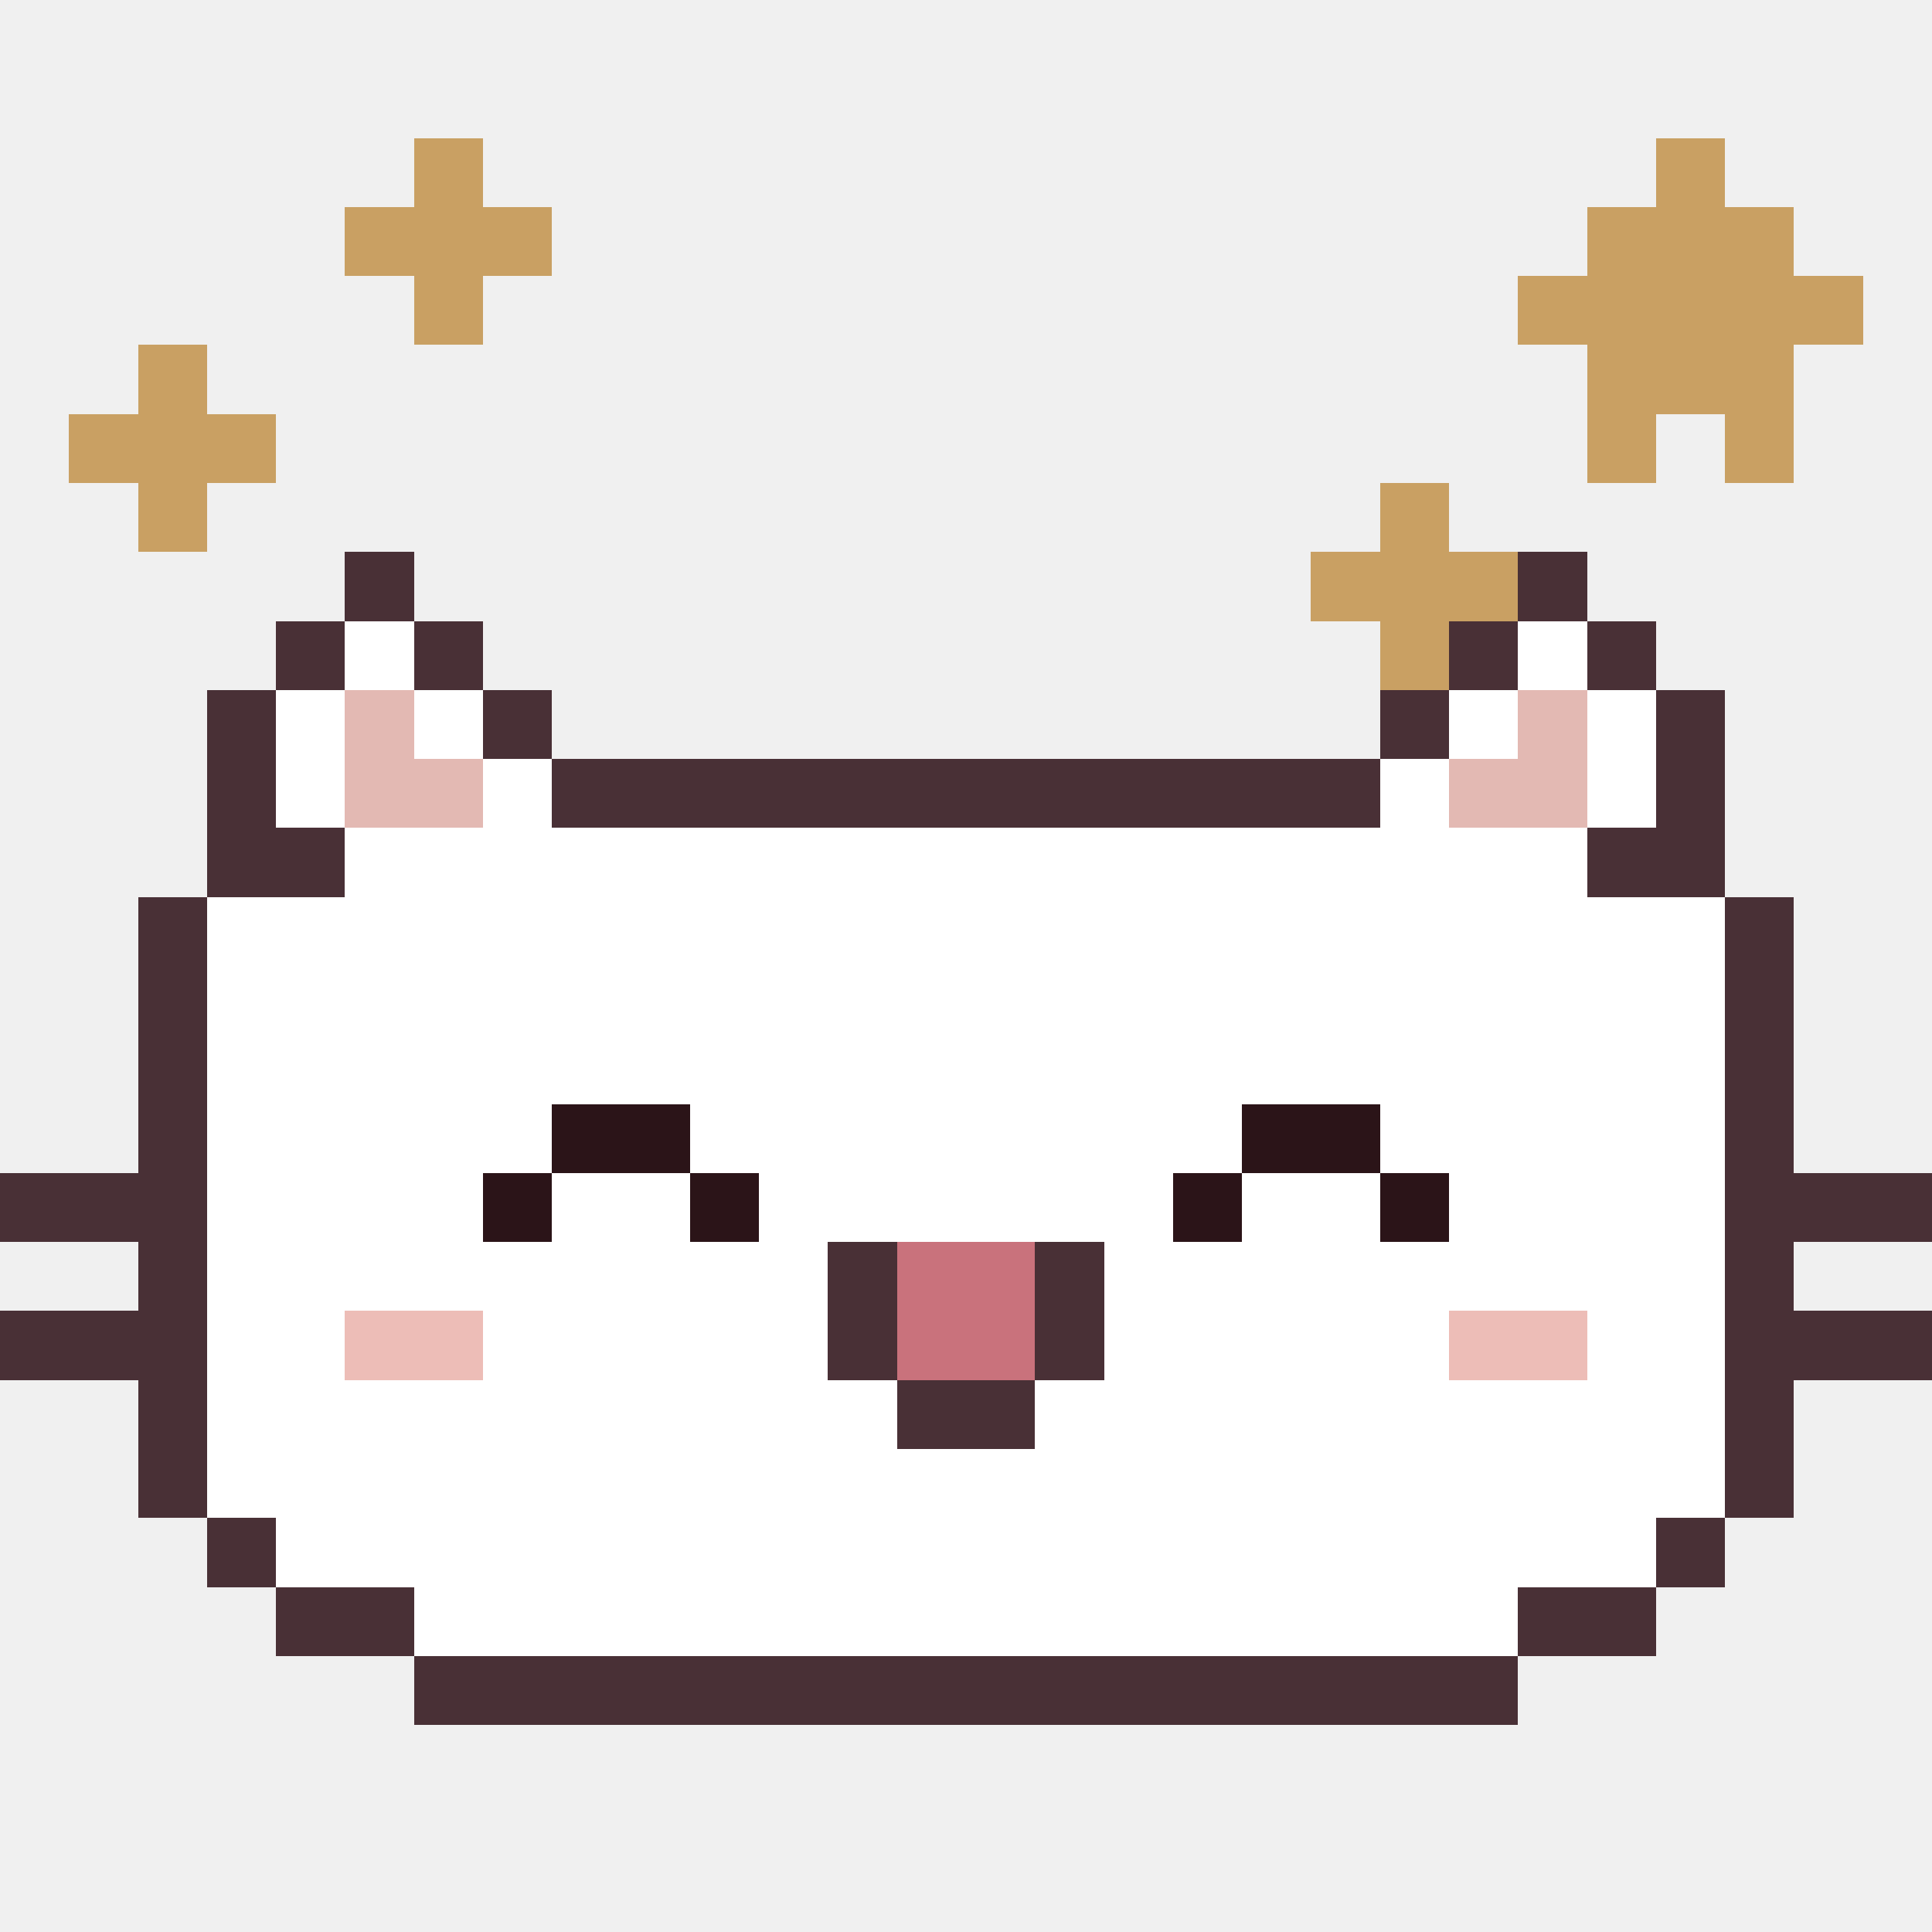
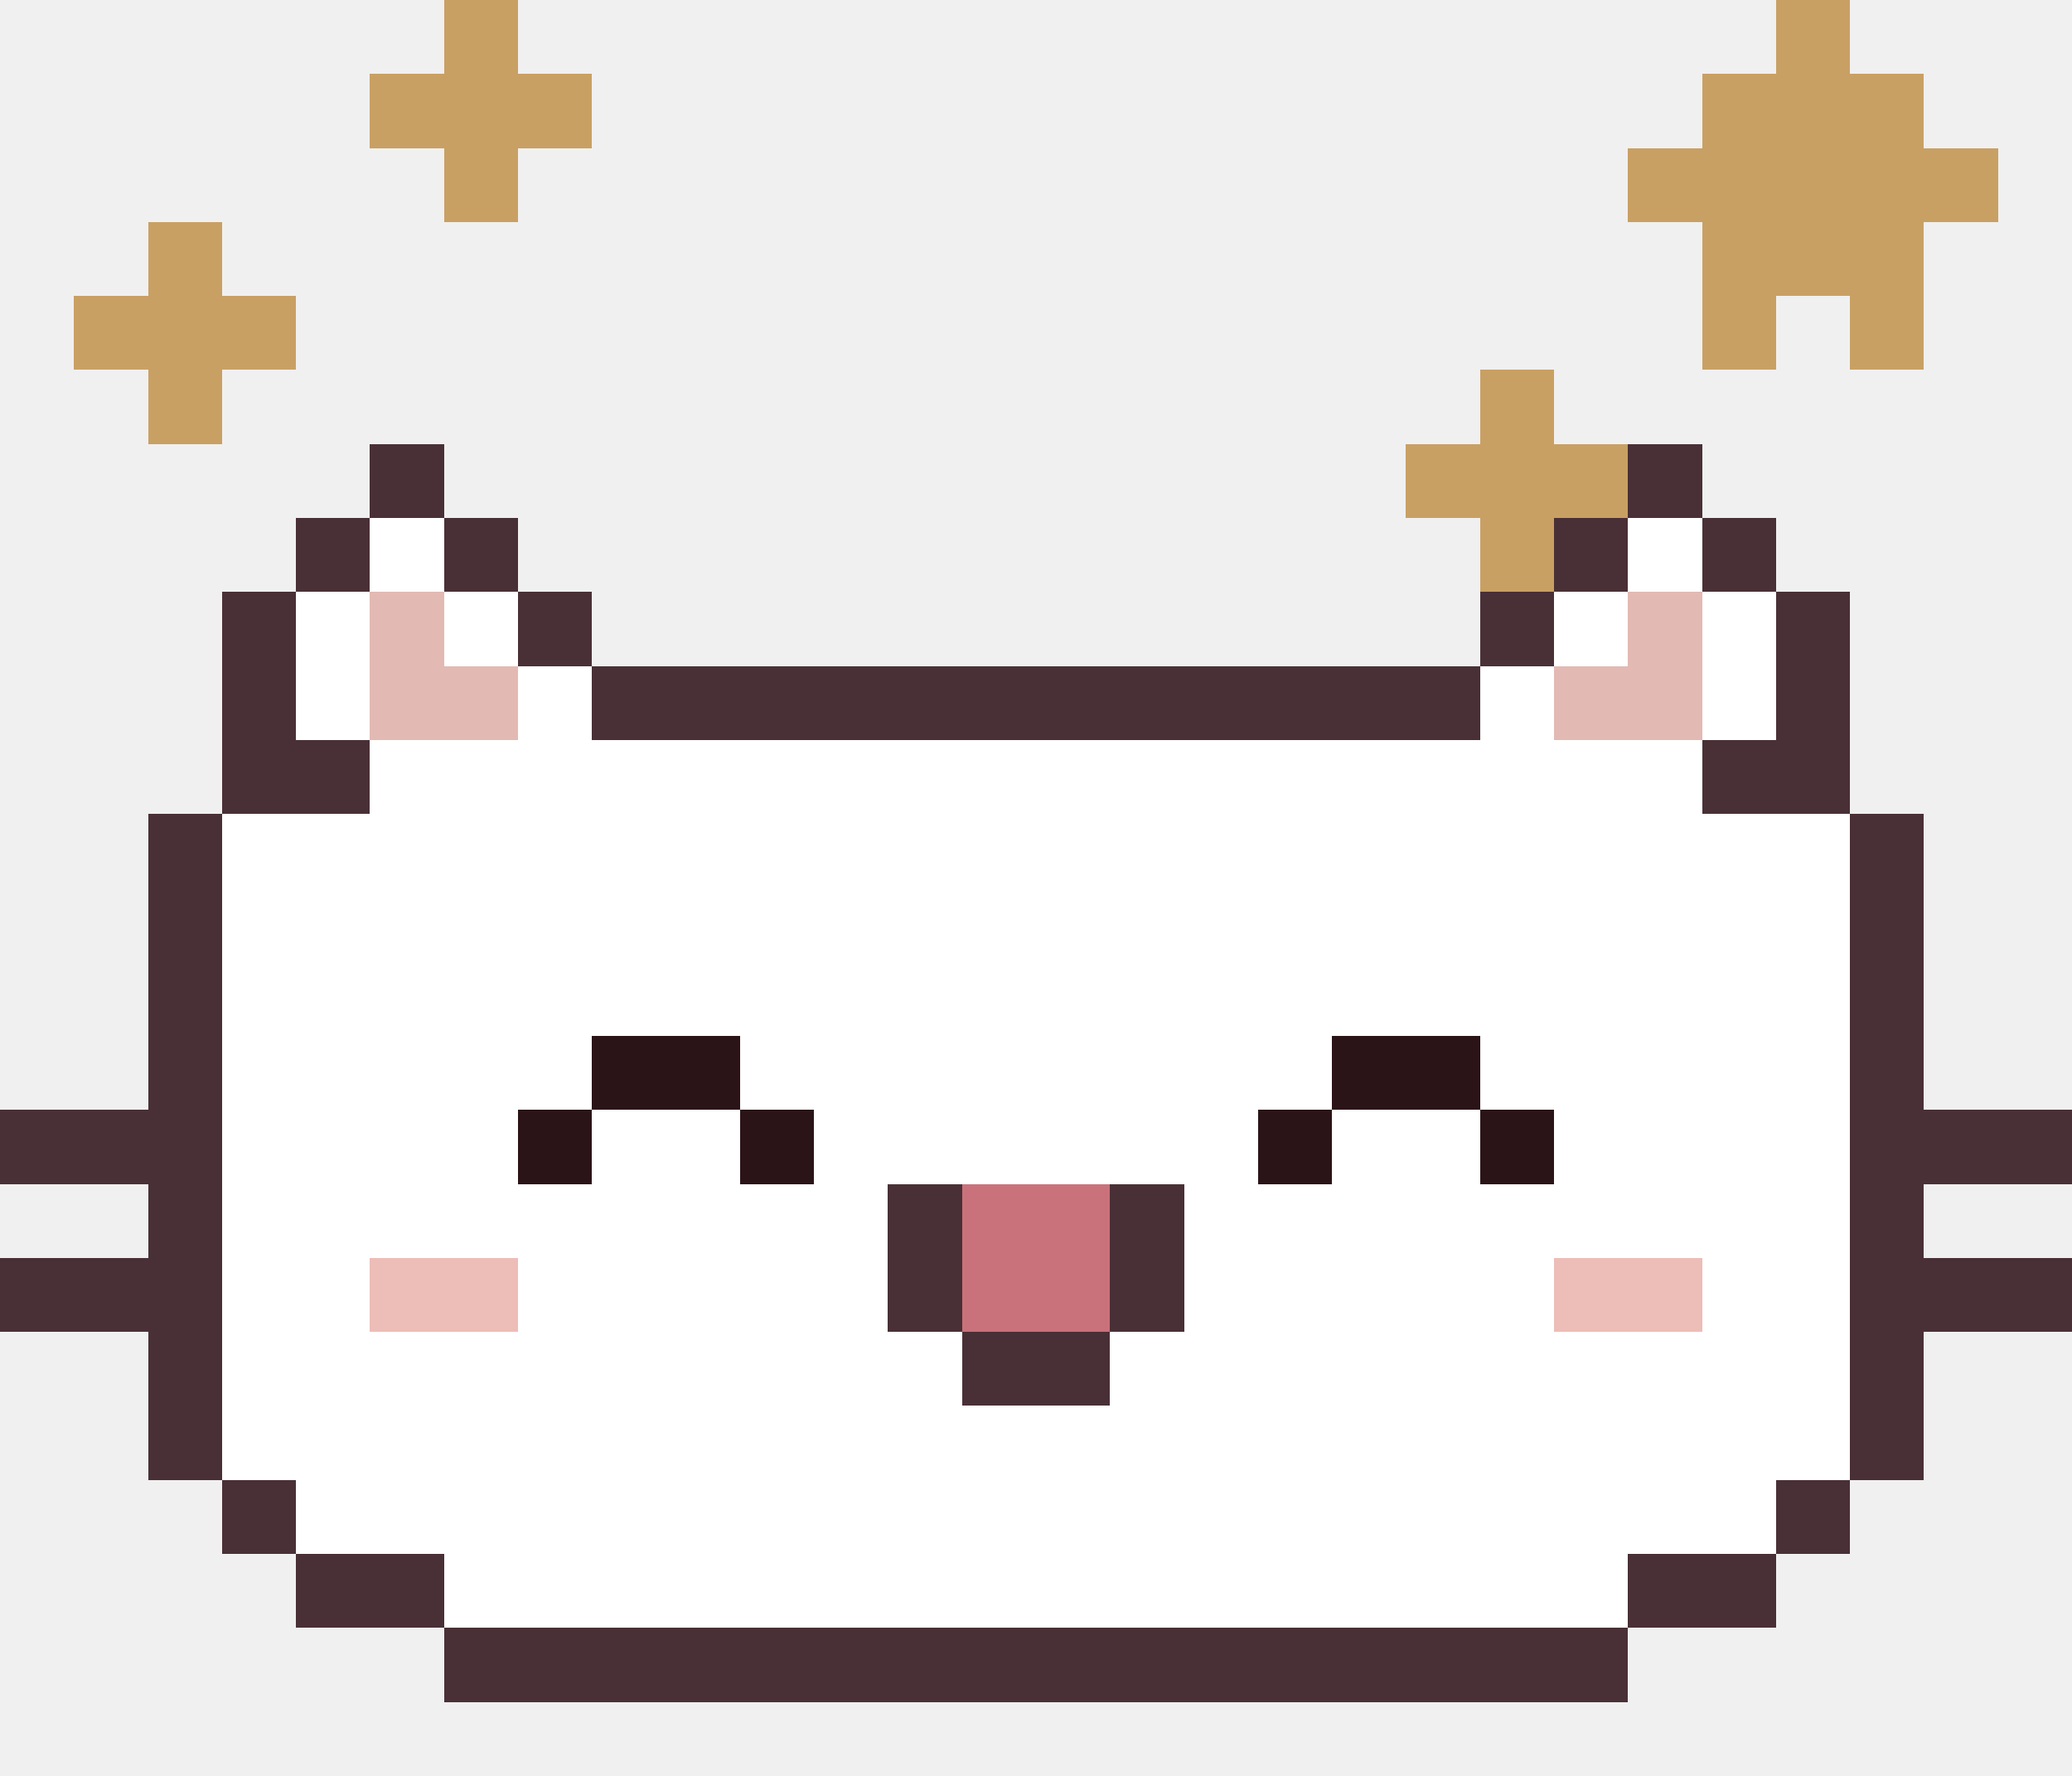
- <svg xmlns="http://www.w3.org/2000/svg" viewBox="0 0 28 28" shape-rendering="crispEdges" role="img" aria-label="Kitty: Celebrando">
-   <g transform="translate(0 2)">
-     <rect x="6" y="0" width="1" height="1" fill="#C9A063" />
-     <rect x="24" y="0" width="1" height="1" fill="#C9A063" />
-     <rect x="5" y="1" width="3" height="1" fill="#C9A063" />
-     <rect x="23" y="1" width="3" height="1" fill="#C9A063" />
-     <rect x="6" y="2" width="1" height="1" fill="#C9A063" />
-     <rect x="22" y="2" width="5" height="1" fill="#C9A063" />
-     <rect x="2" y="3" width="1" height="1" fill="#C9A063" />
-     <rect x="23" y="3" width="3" height="1" fill="#C9A063" />
-     <rect x="1" y="4" width="3" height="1" fill="#C9A063" />
-     <rect x="23" y="4" width="1" height="1" fill="#C9A063" />
-     <rect x="25" y="4" width="1" height="1" fill="#C9A063" />
-     <rect x="2" y="5" width="1" height="1" fill="#C9A063" />
-     <rect x="20" y="5" width="1" height="1" fill="#C9A063" />
-     <rect x="5" y="6" width="1" height="1" fill="#493036" />
-     <rect x="19" y="6" width="3" height="1" fill="#C9A063" />
-     <rect x="22" y="6" width="1" height="1" fill="#493036" />
-     <rect x="4" y="7" width="1" height="1" fill="#493036" />
-     <rect x="5" y="7" width="1" height="1" fill="#FFFFFF" />
-     <rect x="6" y="7" width="1" height="1" fill="#493036" />
-     <rect x="20" y="7" width="1" height="1" fill="#C9A063" />
-     <rect x="21" y="7" width="1" height="1" fill="#493036" />
-     <rect x="22" y="7" width="1" height="1" fill="#FFFFFF" />
-     <rect x="23" y="7" width="1" height="1" fill="#493036" />
-     <rect x="3" y="8" width="1" height="1" fill="#493036" />
-     <rect x="4" y="8" width="1" height="1" fill="#FFFFFF" />
-     <rect x="5" y="8" width="1" height="1" fill="#E3B9B3" />
-     <rect x="6" y="8" width="1" height="1" fill="#FFFFFF" />
-     <rect x="7" y="8" width="1" height="1" fill="#493036" />
-     <rect x="20" y="8" width="1" height="1" fill="#493036" />
-     <rect x="21" y="8" width="1" height="1" fill="#FFFFFF" />
-     <rect x="22" y="8" width="1" height="1" fill="#E3B9B3" />
-     <rect x="23" y="8" width="1" height="1" fill="#FFFFFF" />
-     <rect x="24" y="8" width="1" height="1" fill="#493036" />
-     <rect x="3" y="9" width="1" height="1" fill="#493036" />
-     <rect x="4" y="9" width="1" height="1" fill="#FFFFFF" />
-     <rect x="5" y="9" width="2" height="1" fill="#E3B9B3" />
-     <rect x="7" y="9" width="1" height="1" fill="#FFFFFF" />
-     <rect x="8" y="9" width="12" height="1" fill="#493036" />
-     <rect x="20" y="9" width="1" height="1" fill="#FFFFFF" />
-     <rect x="21" y="9" width="2" height="1" fill="#E3B9B3" />
-     <rect x="23" y="9" width="1" height="1" fill="#FFFFFF" />
-     <rect x="24" y="9" width="1" height="1" fill="#493036" />
-     <rect x="3" y="10" width="2" height="1" fill="#493036" />
-     <rect x="5" y="10" width="18" height="1" fill="#FFFFFF" />
-     <rect x="23" y="10" width="2" height="1" fill="#493036" />
-     <rect x="2" y="11" width="1" height="1" fill="#493036" />
-     <rect x="3" y="11" width="22" height="1" fill="#FFFFFF" />
-     <rect x="25" y="11" width="1" height="1" fill="#493036" />
-     <rect x="2" y="12" width="1" height="1" fill="#493036" />
-     <rect x="3" y="12" width="22" height="1" fill="#FFFFFF" />
-     <rect x="25" y="12" width="1" height="1" fill="#493036" />
-     <rect x="2" y="13" width="1" height="1" fill="#493036" />
-     <rect x="3" y="13" width="22" height="1" fill="#FFFFFF" />
-     <rect x="25" y="13" width="1" height="1" fill="#493036" />
-     <rect x="2" y="14" width="1" height="1" fill="#493036" />
-     <rect x="3" y="14" width="5" height="1" fill="#FFFFFF" />
-     <rect x="8" y="14" width="2" height="1" fill="#2B1418" />
-     <rect x="10" y="14" width="8" height="1" fill="#FFFFFF" />
-     <rect x="18" y="14" width="2" height="1" fill="#2B1418" />
-     <rect x="20" y="14" width="5" height="1" fill="#FFFFFF" />
-     <rect x="25" y="14" width="1" height="1" fill="#493036" />
-     <rect x="0" y="15" width="3" height="1" fill="#493036" />
-     <rect x="3" y="15" width="4" height="1" fill="#FFFFFF" />
-     <rect x="7" y="15" width="1" height="1" fill="#2B1418" />
-     <rect x="8" y="15" width="2" height="1" fill="#FFFFFF" />
-     <rect x="10" y="15" width="1" height="1" fill="#2B1418" />
-     <rect x="11" y="15" width="6" height="1" fill="#FFFFFF" />
-     <rect x="17" y="15" width="1" height="1" fill="#2B1418" />
-     <rect x="18" y="15" width="2" height="1" fill="#FFFFFF" />
-     <rect x="20" y="15" width="1" height="1" fill="#2B1418" />
-     <rect x="21" y="15" width="4" height="1" fill="#FFFFFF" />
-     <rect x="25" y="15" width="3" height="1" fill="#493036" />
-     <rect x="2" y="16" width="1" height="1" fill="#493036" />
-     <rect x="3" y="16" width="9" height="1" fill="#FFFFFF" />
-     <rect x="12" y="16" width="1" height="1" fill="#493036" />
-     <rect x="13" y="16" width="2" height="1" fill="#C9727C" />
-     <rect x="15" y="16" width="1" height="1" fill="#493036" />
-     <rect x="16" y="16" width="9" height="1" fill="#FFFFFF" />
-     <rect x="25" y="16" width="1" height="1" fill="#493036" />
-     <rect x="0" y="17" width="3" height="1" fill="#493036" />
-     <rect x="3" y="17" width="2" height="1" fill="#FFFFFF" />
-     <rect x="5" y="17" width="2" height="1" fill="#EDBDB7" />
-     <rect x="7" y="17" width="5" height="1" fill="#FFFFFF" />
-     <rect x="12" y="17" width="1" height="1" fill="#493036" />
-     <rect x="13" y="17" width="2" height="1" fill="#C9727C" />
-     <rect x="15" y="17" width="1" height="1" fill="#493036" />
-     <rect x="16" y="17" width="5" height="1" fill="#FFFFFF" />
-     <rect x="21" y="17" width="2" height="1" fill="#EDBDB7" />
-     <rect x="23" y="17" width="2" height="1" fill="#FFFFFF" />
-     <rect x="25" y="17" width="3" height="1" fill="#493036" />
-     <rect x="2" y="18" width="1" height="1" fill="#493036" />
-     <rect x="3" y="18" width="10" height="1" fill="#FFFFFF" />
-     <rect x="13" y="18" width="2" height="1" fill="#493036" />
-     <rect x="15" y="18" width="10" height="1" fill="#FFFFFF" />
-     <rect x="25" y="18" width="1" height="1" fill="#493036" />
-     <rect x="2" y="19" width="1" height="1" fill="#493036" />
-     <rect x="3" y="19" width="22" height="1" fill="#FFFFFF" />
-     <rect x="25" y="19" width="1" height="1" fill="#493036" />
-     <rect x="3" y="20" width="1" height="1" fill="#493036" />
-     <rect x="4" y="20" width="20" height="1" fill="#FFFFFF" />
-     <rect x="24" y="20" width="1" height="1" fill="#493036" />
-     <rect x="4" y="21" width="2" height="1" fill="#493036" />
-     <rect x="6" y="21" width="16" height="1" fill="#FFFFFF" />
-     <rect x="22" y="21" width="2" height="1" fill="#493036" />
-     <rect x="6" y="22" width="16" height="1" fill="#493036" />
-   </g>
+ <svg xmlns="http://www.w3.org/2000/svg" viewBox="0 0 28 24" width="28" height="24" shape-rendering="crispEdges" role="img" aria-label="Kitty: Celebrando">
+   <rect x="6" y="0" width="1" height="1" fill="#C9A063" />
+   <rect x="24" y="0" width="1" height="1" fill="#C9A063" />
+   <rect x="5" y="1" width="3" height="1" fill="#C9A063" />
+   <rect x="23" y="1" width="3" height="1" fill="#C9A063" />
+   <rect x="6" y="2" width="1" height="1" fill="#C9A063" />
+   <rect x="22" y="2" width="5" height="1" fill="#C9A063" />
+   <rect x="2" y="3" width="1" height="1" fill="#C9A063" />
+   <rect x="23" y="3" width="3" height="1" fill="#C9A063" />
+   <rect x="1" y="4" width="3" height="1" fill="#C9A063" />
+   <rect x="23" y="4" width="1" height="1" fill="#C9A063" />
+   <rect x="25" y="4" width="1" height="1" fill="#C9A063" />
+   <rect x="2" y="5" width="1" height="1" fill="#C9A063" />
+   <rect x="20" y="5" width="1" height="1" fill="#C9A063" />
+   <rect x="5" y="6" width="1" height="1" fill="#493036" />
+   <rect x="19" y="6" width="3" height="1" fill="#C9A063" />
+   <rect x="22" y="6" width="1" height="1" fill="#493036" />
+   <rect x="4" y="7" width="1" height="1" fill="#493036" />
+   <rect x="5" y="7" width="1" height="1" fill="#FFFFFF" />
+   <rect x="6" y="7" width="1" height="1" fill="#493036" />
+   <rect x="20" y="7" width="1" height="1" fill="#C9A063" />
+   <rect x="21" y="7" width="1" height="1" fill="#493036" />
+   <rect x="22" y="7" width="1" height="1" fill="#FFFFFF" />
+   <rect x="23" y="7" width="1" height="1" fill="#493036" />
+   <rect x="3" y="8" width="1" height="1" fill="#493036" />
+   <rect x="4" y="8" width="1" height="1" fill="#FFFFFF" />
+   <rect x="5" y="8" width="1" height="1" fill="#E3B9B3" />
+   <rect x="6" y="8" width="1" height="1" fill="#FFFFFF" />
+   <rect x="7" y="8" width="1" height="1" fill="#493036" />
+   <rect x="20" y="8" width="1" height="1" fill="#493036" />
+   <rect x="21" y="8" width="1" height="1" fill="#FFFFFF" />
+   <rect x="22" y="8" width="1" height="1" fill="#E3B9B3" />
+   <rect x="23" y="8" width="1" height="1" fill="#FFFFFF" />
+   <rect x="24" y="8" width="1" height="1" fill="#493036" />
+   <rect x="3" y="9" width="1" height="1" fill="#493036" />
+   <rect x="4" y="9" width="1" height="1" fill="#FFFFFF" />
+   <rect x="5" y="9" width="2" height="1" fill="#E3B9B3" />
+   <rect x="7" y="9" width="1" height="1" fill="#FFFFFF" />
+   <rect x="8" y="9" width="12" height="1" fill="#493036" />
+   <rect x="20" y="9" width="1" height="1" fill="#FFFFFF" />
+   <rect x="21" y="9" width="2" height="1" fill="#E3B9B3" />
+   <rect x="23" y="9" width="1" height="1" fill="#FFFFFF" />
+   <rect x="24" y="9" width="1" height="1" fill="#493036" />
+   <rect x="3" y="10" width="2" height="1" fill="#493036" />
+   <rect x="5" y="10" width="18" height="1" fill="#FFFFFF" />
+   <rect x="23" y="10" width="2" height="1" fill="#493036" />
+   <rect x="2" y="11" width="1" height="1" fill="#493036" />
+   <rect x="3" y="11" width="22" height="1" fill="#FFFFFF" />
+   <rect x="25" y="11" width="1" height="1" fill="#493036" />
+   <rect x="2" y="12" width="1" height="1" fill="#493036" />
+   <rect x="3" y="12" width="22" height="1" fill="#FFFFFF" />
+   <rect x="25" y="12" width="1" height="1" fill="#493036" />
+   <rect x="2" y="13" width="1" height="1" fill="#493036" />
+   <rect x="3" y="13" width="22" height="1" fill="#FFFFFF" />
+   <rect x="25" y="13" width="1" height="1" fill="#493036" />
+   <rect x="2" y="14" width="1" height="1" fill="#493036" />
+   <rect x="3" y="14" width="5" height="1" fill="#FFFFFF" />
+   <rect x="8" y="14" width="2" height="1" fill="#2B1418" />
+   <rect x="10" y="14" width="8" height="1" fill="#FFFFFF" />
+   <rect x="18" y="14" width="2" height="1" fill="#2B1418" />
+   <rect x="20" y="14" width="5" height="1" fill="#FFFFFF" />
+   <rect x="25" y="14" width="1" height="1" fill="#493036" />
+   <rect x="0" y="15" width="3" height="1" fill="#493036" />
+   <rect x="3" y="15" width="4" height="1" fill="#FFFFFF" />
+   <rect x="7" y="15" width="1" height="1" fill="#2B1418" />
+   <rect x="8" y="15" width="2" height="1" fill="#FFFFFF" />
+   <rect x="10" y="15" width="1" height="1" fill="#2B1418" />
+   <rect x="11" y="15" width="6" height="1" fill="#FFFFFF" />
+   <rect x="17" y="15" width="1" height="1" fill="#2B1418" />
+   <rect x="18" y="15" width="2" height="1" fill="#FFFFFF" />
+   <rect x="20" y="15" width="1" height="1" fill="#2B1418" />
+   <rect x="21" y="15" width="4" height="1" fill="#FFFFFF" />
+   <rect x="25" y="15" width="3" height="1" fill="#493036" />
+   <rect x="2" y="16" width="1" height="1" fill="#493036" />
+   <rect x="3" y="16" width="9" height="1" fill="#FFFFFF" />
+   <rect x="12" y="16" width="1" height="1" fill="#493036" />
+   <rect x="13" y="16" width="2" height="1" fill="#C9727C" />
+   <rect x="15" y="16" width="1" height="1" fill="#493036" />
+   <rect x="16" y="16" width="9" height="1" fill="#FFFFFF" />
+   <rect x="25" y="16" width="1" height="1" fill="#493036" />
+   <rect x="0" y="17" width="3" height="1" fill="#493036" />
+   <rect x="3" y="17" width="2" height="1" fill="#FFFFFF" />
+   <rect x="5" y="17" width="2" height="1" fill="#EDBDB7" />
+   <rect x="7" y="17" width="5" height="1" fill="#FFFFFF" />
+   <rect x="12" y="17" width="1" height="1" fill="#493036" />
+   <rect x="13" y="17" width="2" height="1" fill="#C9727C" />
+   <rect x="15" y="17" width="1" height="1" fill="#493036" />
+   <rect x="16" y="17" width="5" height="1" fill="#FFFFFF" />
+   <rect x="21" y="17" width="2" height="1" fill="#EDBDB7" />
+   <rect x="23" y="17" width="2" height="1" fill="#FFFFFF" />
+   <rect x="25" y="17" width="3" height="1" fill="#493036" />
+   <rect x="2" y="18" width="1" height="1" fill="#493036" />
+   <rect x="3" y="18" width="10" height="1" fill="#FFFFFF" />
+   <rect x="13" y="18" width="2" height="1" fill="#493036" />
+   <rect x="15" y="18" width="10" height="1" fill="#FFFFFF" />
+   <rect x="25" y="18" width="1" height="1" fill="#493036" />
+   <rect x="2" y="19" width="1" height="1" fill="#493036" />
+   <rect x="3" y="19" width="22" height="1" fill="#FFFFFF" />
+   <rect x="25" y="19" width="1" height="1" fill="#493036" />
+   <rect x="3" y="20" width="1" height="1" fill="#493036" />
+   <rect x="4" y="20" width="20" height="1" fill="#FFFFFF" />
+   <rect x="24" y="20" width="1" height="1" fill="#493036" />
+   <rect x="4" y="21" width="2" height="1" fill="#493036" />
+   <rect x="6" y="21" width="16" height="1" fill="#FFFFFF" />
+   <rect x="22" y="21" width="2" height="1" fill="#493036" />
+   <rect x="6" y="22" width="16" height="1" fill="#493036" />
</svg>
